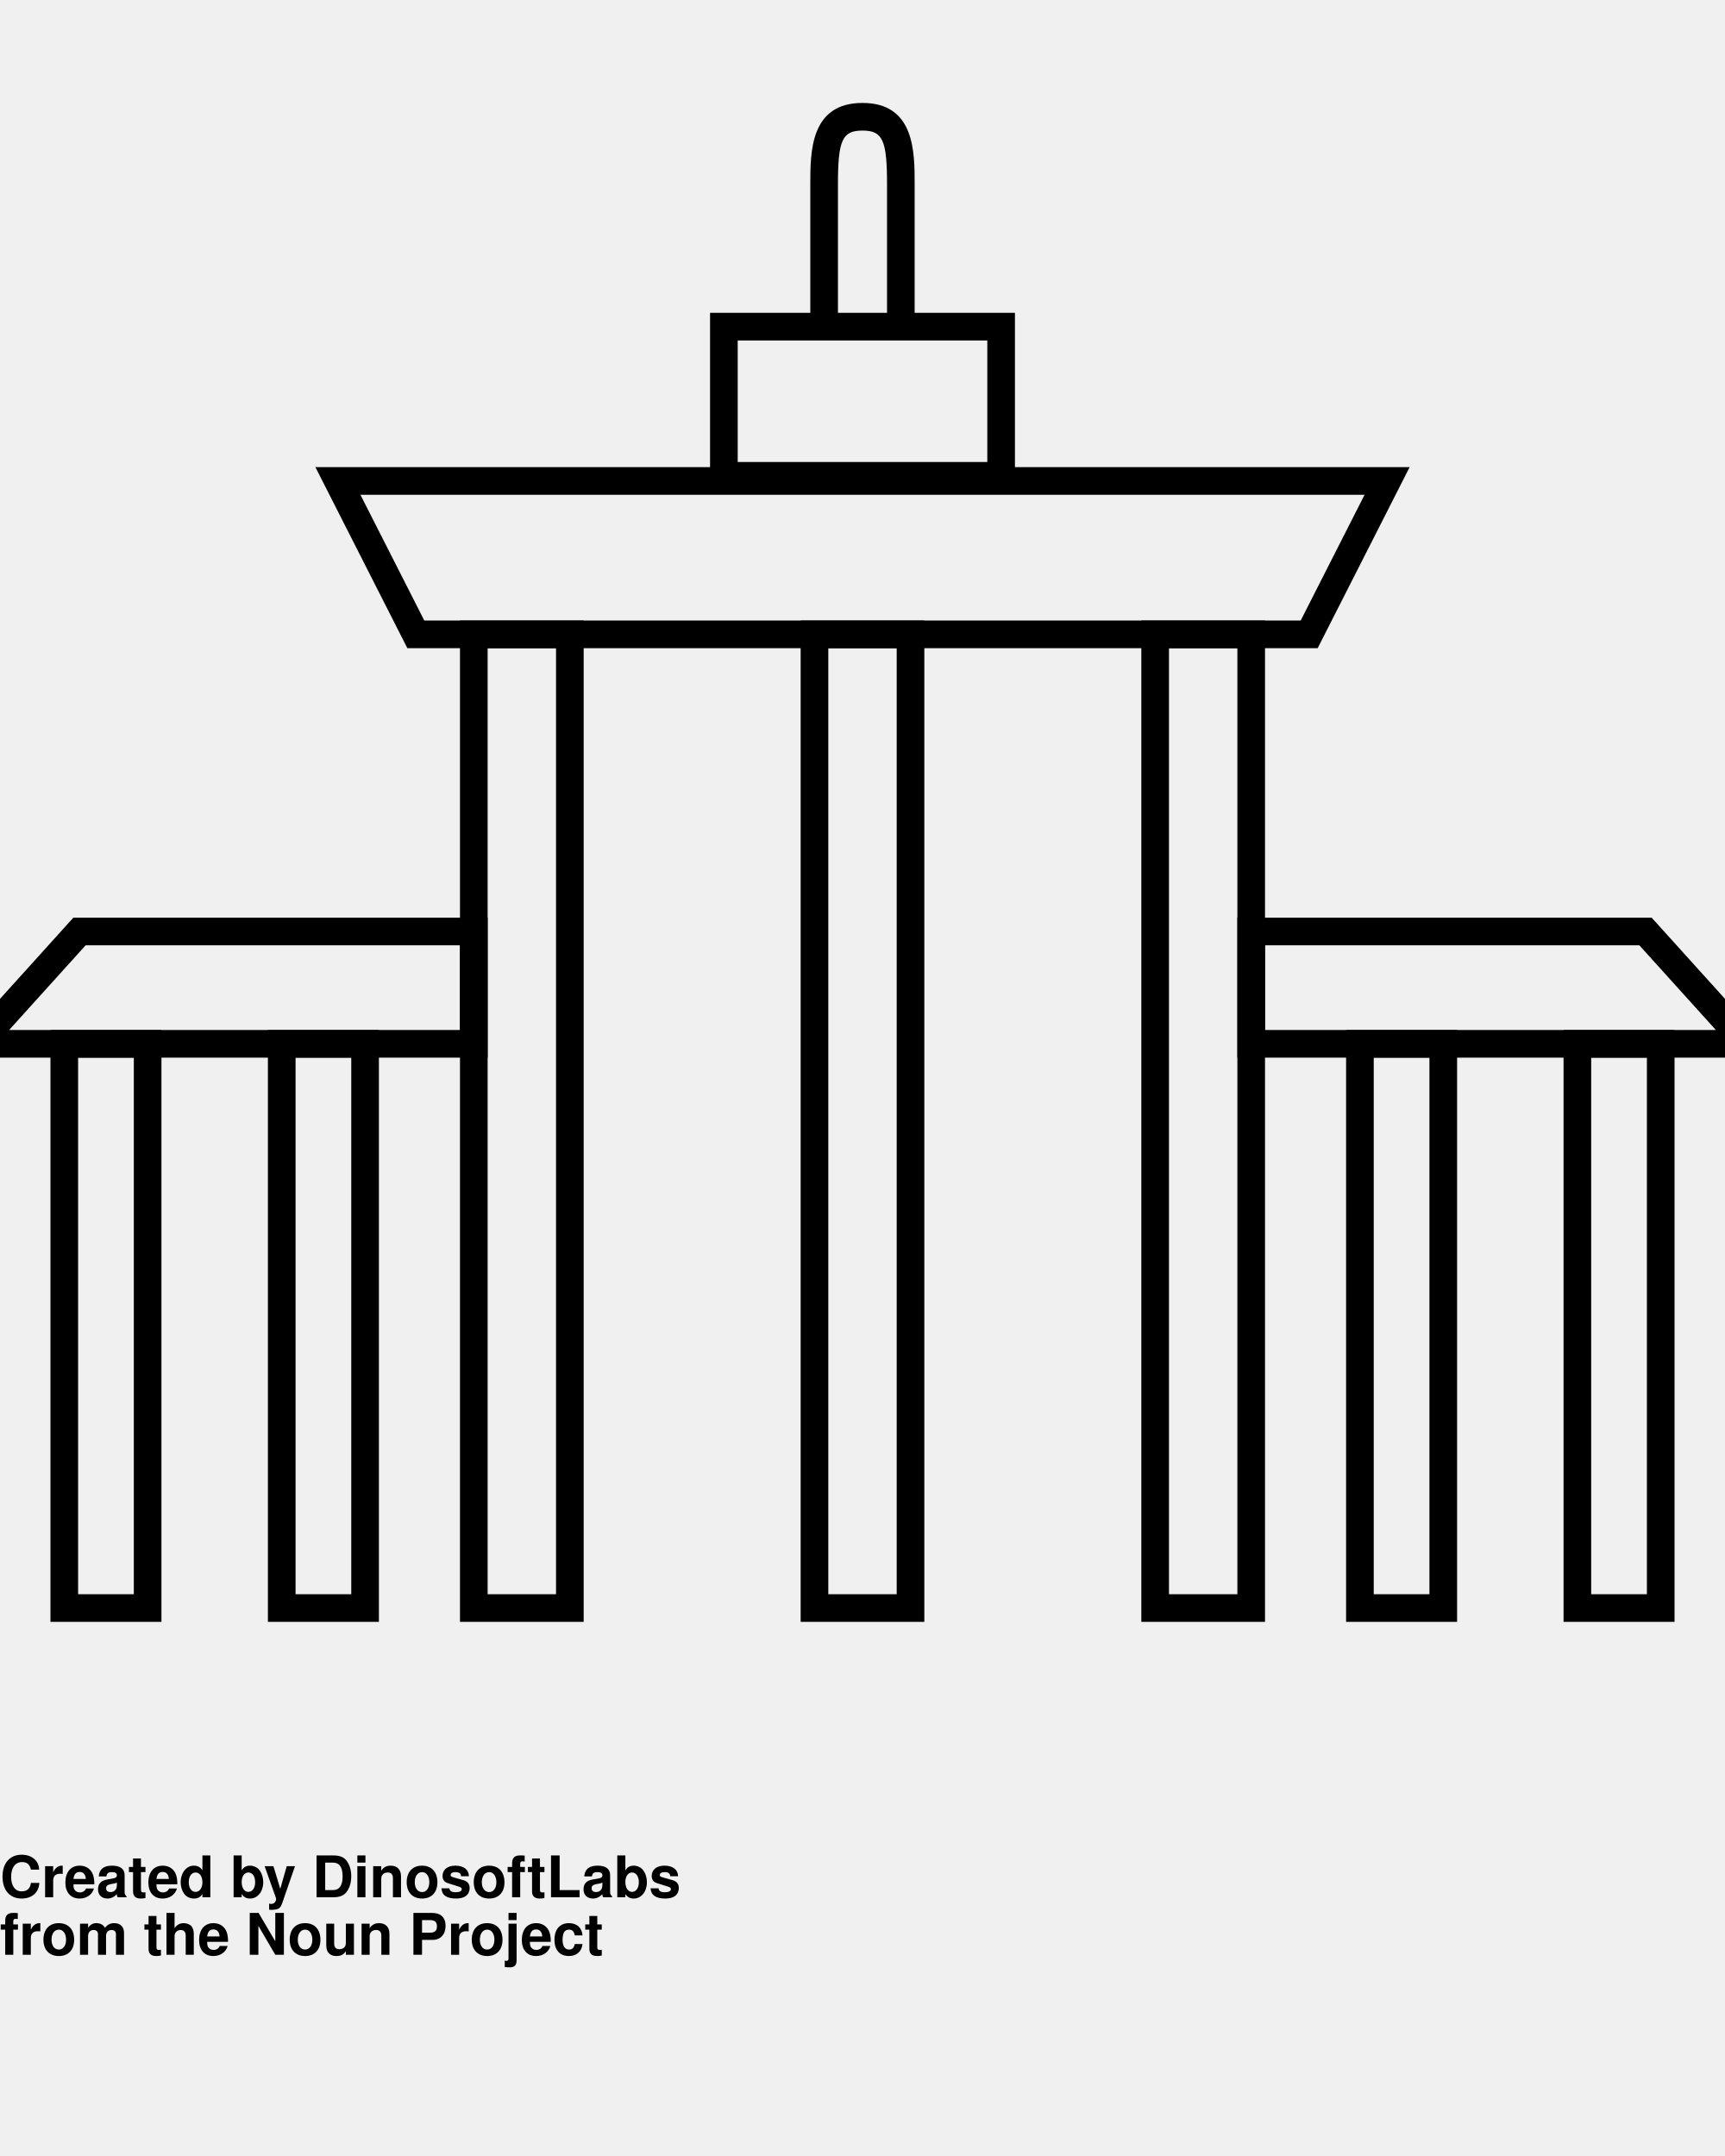
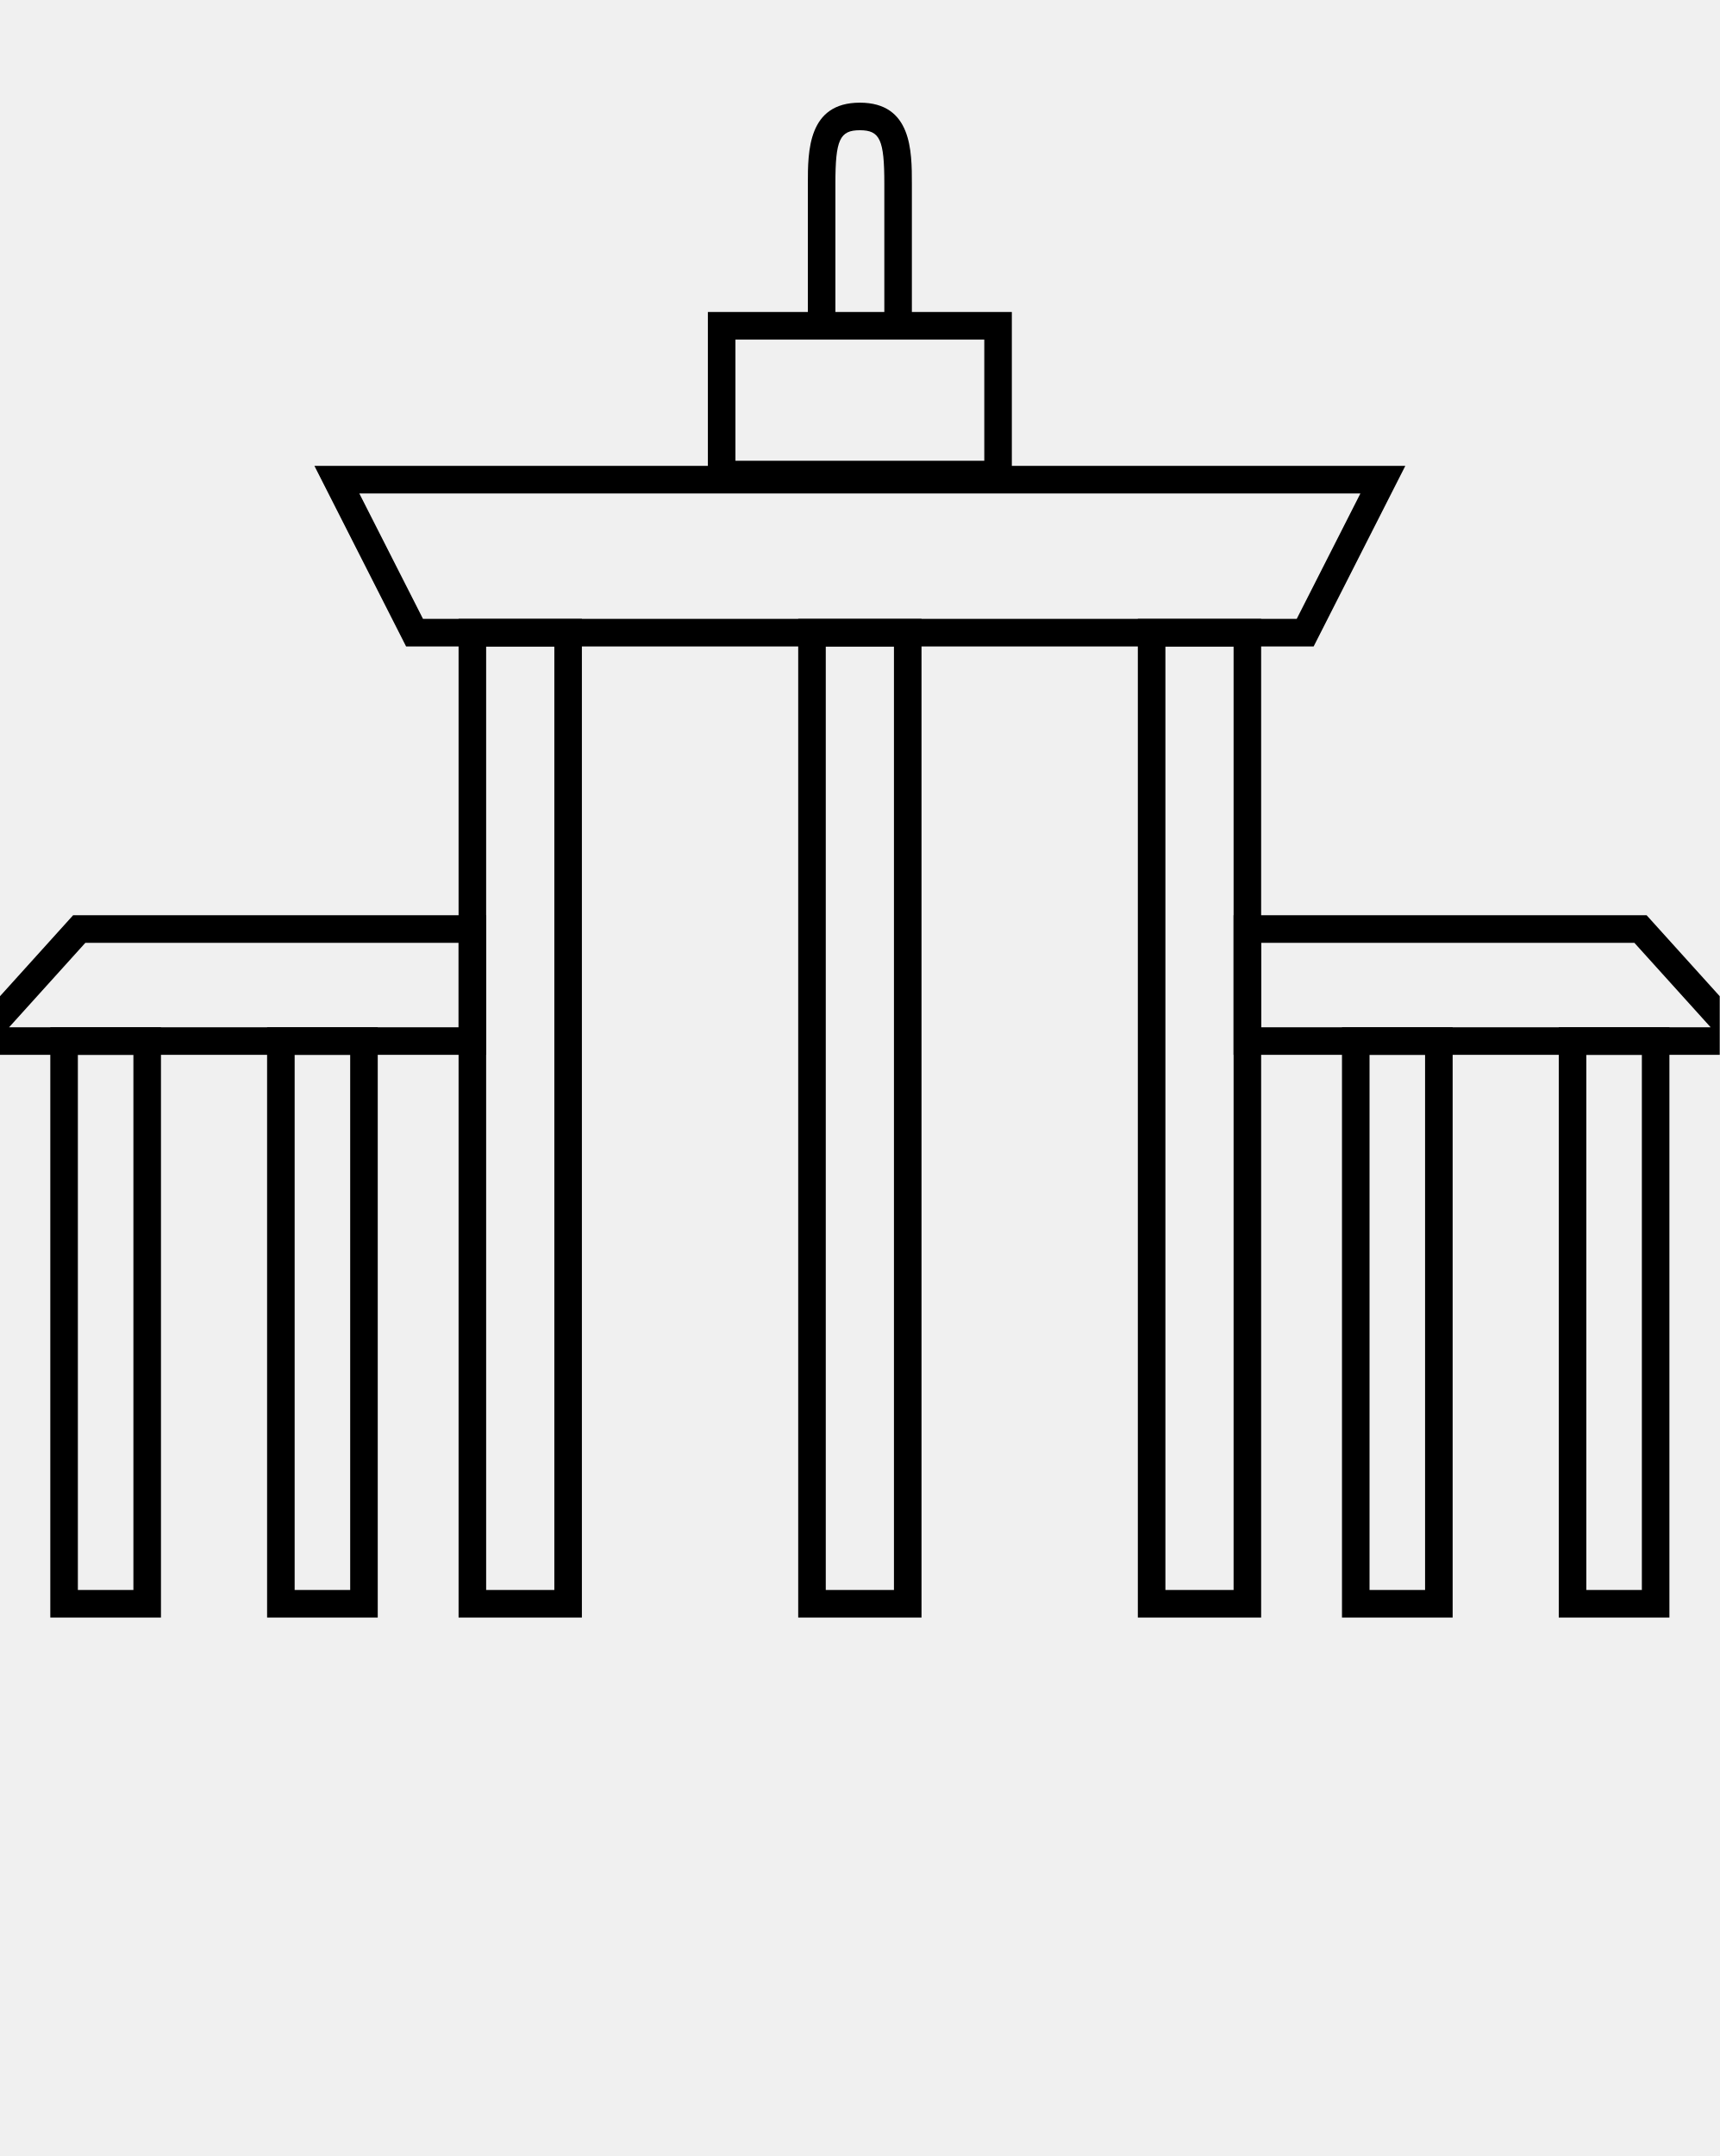
- <svg xmlns="http://www.w3.org/2000/svg" version="1.1" x="0px" y="0px" viewBox="0 0 150 187.5" enable-background="new 0 0 150 150" xml:space="preserve">
-   <g>
-     <g>
-       <g>
-         <path d="M154.618,91.98h-47.02V79.808h36.025L154.618,91.98z M110.001,89.577h39.206     l-6.653-7.365h-32.554V89.577z" />
-       </g>
-       <g>
-         <path d="M126.704,141.047h-9.652V89.577h9.652V141.047z M119.455,138.644h4.845V91.98     h-4.845V138.644z" />
-       </g>
-       <g>
-         <path d="M145.612,141.047h-9.652V89.577h9.652V141.047z M138.364,138.644h4.845V91.98     h-4.845V138.644z" />
-       </g>
-     </g>
-     <g>
-       <g>
-         <path d="M42.403,91.98H-4.618L6.377,79.808H42.403V91.98z M0.792,89.577h39.207     v-7.365H7.445L0.792,89.577z" />
-       </g>
-       <g>
-         <path d="M32.948,141.047h-9.652V89.577h9.652V141.047z M25.7,138.644h4.845V91.98     h-4.845V138.644z" />
-       </g>
-       <g>
-         <path d="M14.04,141.047H4.388V89.577h9.652V141.047z M6.792,138.644h4.845V91.98     H6.792V138.644z" />
-       </g>
-     </g>
-     <g>
-       <path d="M110.001,141.047h-10.755V53.966h10.755V141.047z M101.65,138.644h5.948V56.369    h-5.948V138.644z" />
-     </g>
-     <g>
-       <path d="M50.754,141.047H39.999V53.966h10.755V141.047z M42.403,138.644h5.948V56.369    H42.403V138.644z" />
-     </g>
-     <g>
-       <path d="M80.377,141.047h-10.755V53.966h10.755V141.047z M72.026,138.644h5.948V56.369    h-5.948V138.644z" />
-     </g>
-     <g>
-       <path d="M114.58,56.369h-79.158l-7.996-15.744h95.151L114.58,56.369z M36.896,53.966    h76.208l5.555-10.937H31.341L36.896,53.966z" />
-     </g>
-     <g>
-       <path d="M88.256,42.582H61.744V27.205h26.512V42.582z M64.148,40.179h21.705V29.609    H64.148V40.179z" />
-     </g>
-     <g>
-       <path d="M79.537,28.38h-2.404V16.011c0-3.828-0.379-4.655-2.134-4.655    s-2.134,0.827-2.134,4.655v12.369h-2.404V16.011c0-2.811,0-7.059,4.537-7.059    s4.537,4.248,4.537,7.059V28.38z" />
-     </g>
+ <svg xmlns="http://www.w3.org/2000/svg" width="150" height="188" viewBox="0 0 150 188" fill="none">
+   <g clip-path="url(#clip0_1_108)">
+     <path d="M154.618 91.981H107.598V79.808H143.623L154.618 91.981ZM110.001 89.577H149.208L142.555 82.212H110.001V89.577Z" fill="black" />
+     <path d="M126.704 141.047H117.052V89.577H126.704V141.047ZM119.455 138.644H124.3V91.981H119.455V138.644Z" fill="black" />
+     <path d="M145.612 141.047H135.961V89.577H145.612V141.047ZM138.364 138.644H143.209V91.981H138.364V138.644Z" fill="black" />
+     <path d="M42.403 91.981H-4.618L6.377 79.808H42.403V91.981ZM0.792 89.577H39.999V82.212H7.445L0.792 89.577Z" fill="black" />
+     <path d="M32.948 141.047H23.297V89.577H32.948V141.047ZM25.7 138.644H30.545V91.981H25.7V138.644Z" fill="black" />
+     <path d="M14.04 141.047H4.388V89.577H14.04V141.047ZM6.792 138.644H11.636V91.981H6.792V138.644Z" fill="black" />
+     <path d="M110.001 141.047H99.246V53.966H110.001V141.047ZM101.65 138.644H107.598V56.37H101.65V138.644Z" fill="black" />
+     <path d="M50.754 141.047H39.999V53.966H50.754V141.047ZM42.403 138.644H48.351V56.37H42.403V138.644Z" fill="black" />
+     <path d="M80.377 141.047H69.623V53.966H80.377V141.047ZM72.026 138.644H77.974V56.37H72.026V138.644Z" fill="black" />
+     <path d="M114.58 56.369H35.421L27.425 40.625H122.575L114.58 56.369ZM36.896 53.966H113.104L118.659 43.029H31.341L36.896 53.966Z" fill="black" />
+     <path d="M88.256 42.582H61.744V27.205H88.256V42.582ZM64.148 40.178H85.853V29.608H64.148V40.178Z" fill="black" />
+     <path d="M79.537 28.38H77.134V16.011C77.134 12.183 76.754 11.356 75 11.356C73.246 11.356 72.866 12.183 72.866 16.011V28.38H70.463V16.011C70.463 13.2 70.463 8.953 75 8.953C79.537 8.953 79.537 13.2 79.537 16.011V28.38Z" fill="black" />
  </g>
-   <text x="0" y="165" fill="#000000" font-size="5px" font-weight="bold" font-family="'Helvetica Neue', Helvetica, Arial-Unicode, Arial, Sans-serif">Created by DinosoftLabs</text>
-   <text x="0" y="170" fill="#000000" font-size="5px" font-weight="bold" font-family="'Helvetica Neue', Helvetica, Arial-Unicode, Arial, Sans-serif">from the Noun Project</text>
+   <defs>
+     <clipPath id="clip0_1_108">
+       <rect width="150" height="187.5" fill="white" />
+     </clipPath>
+   </defs>
</svg>
